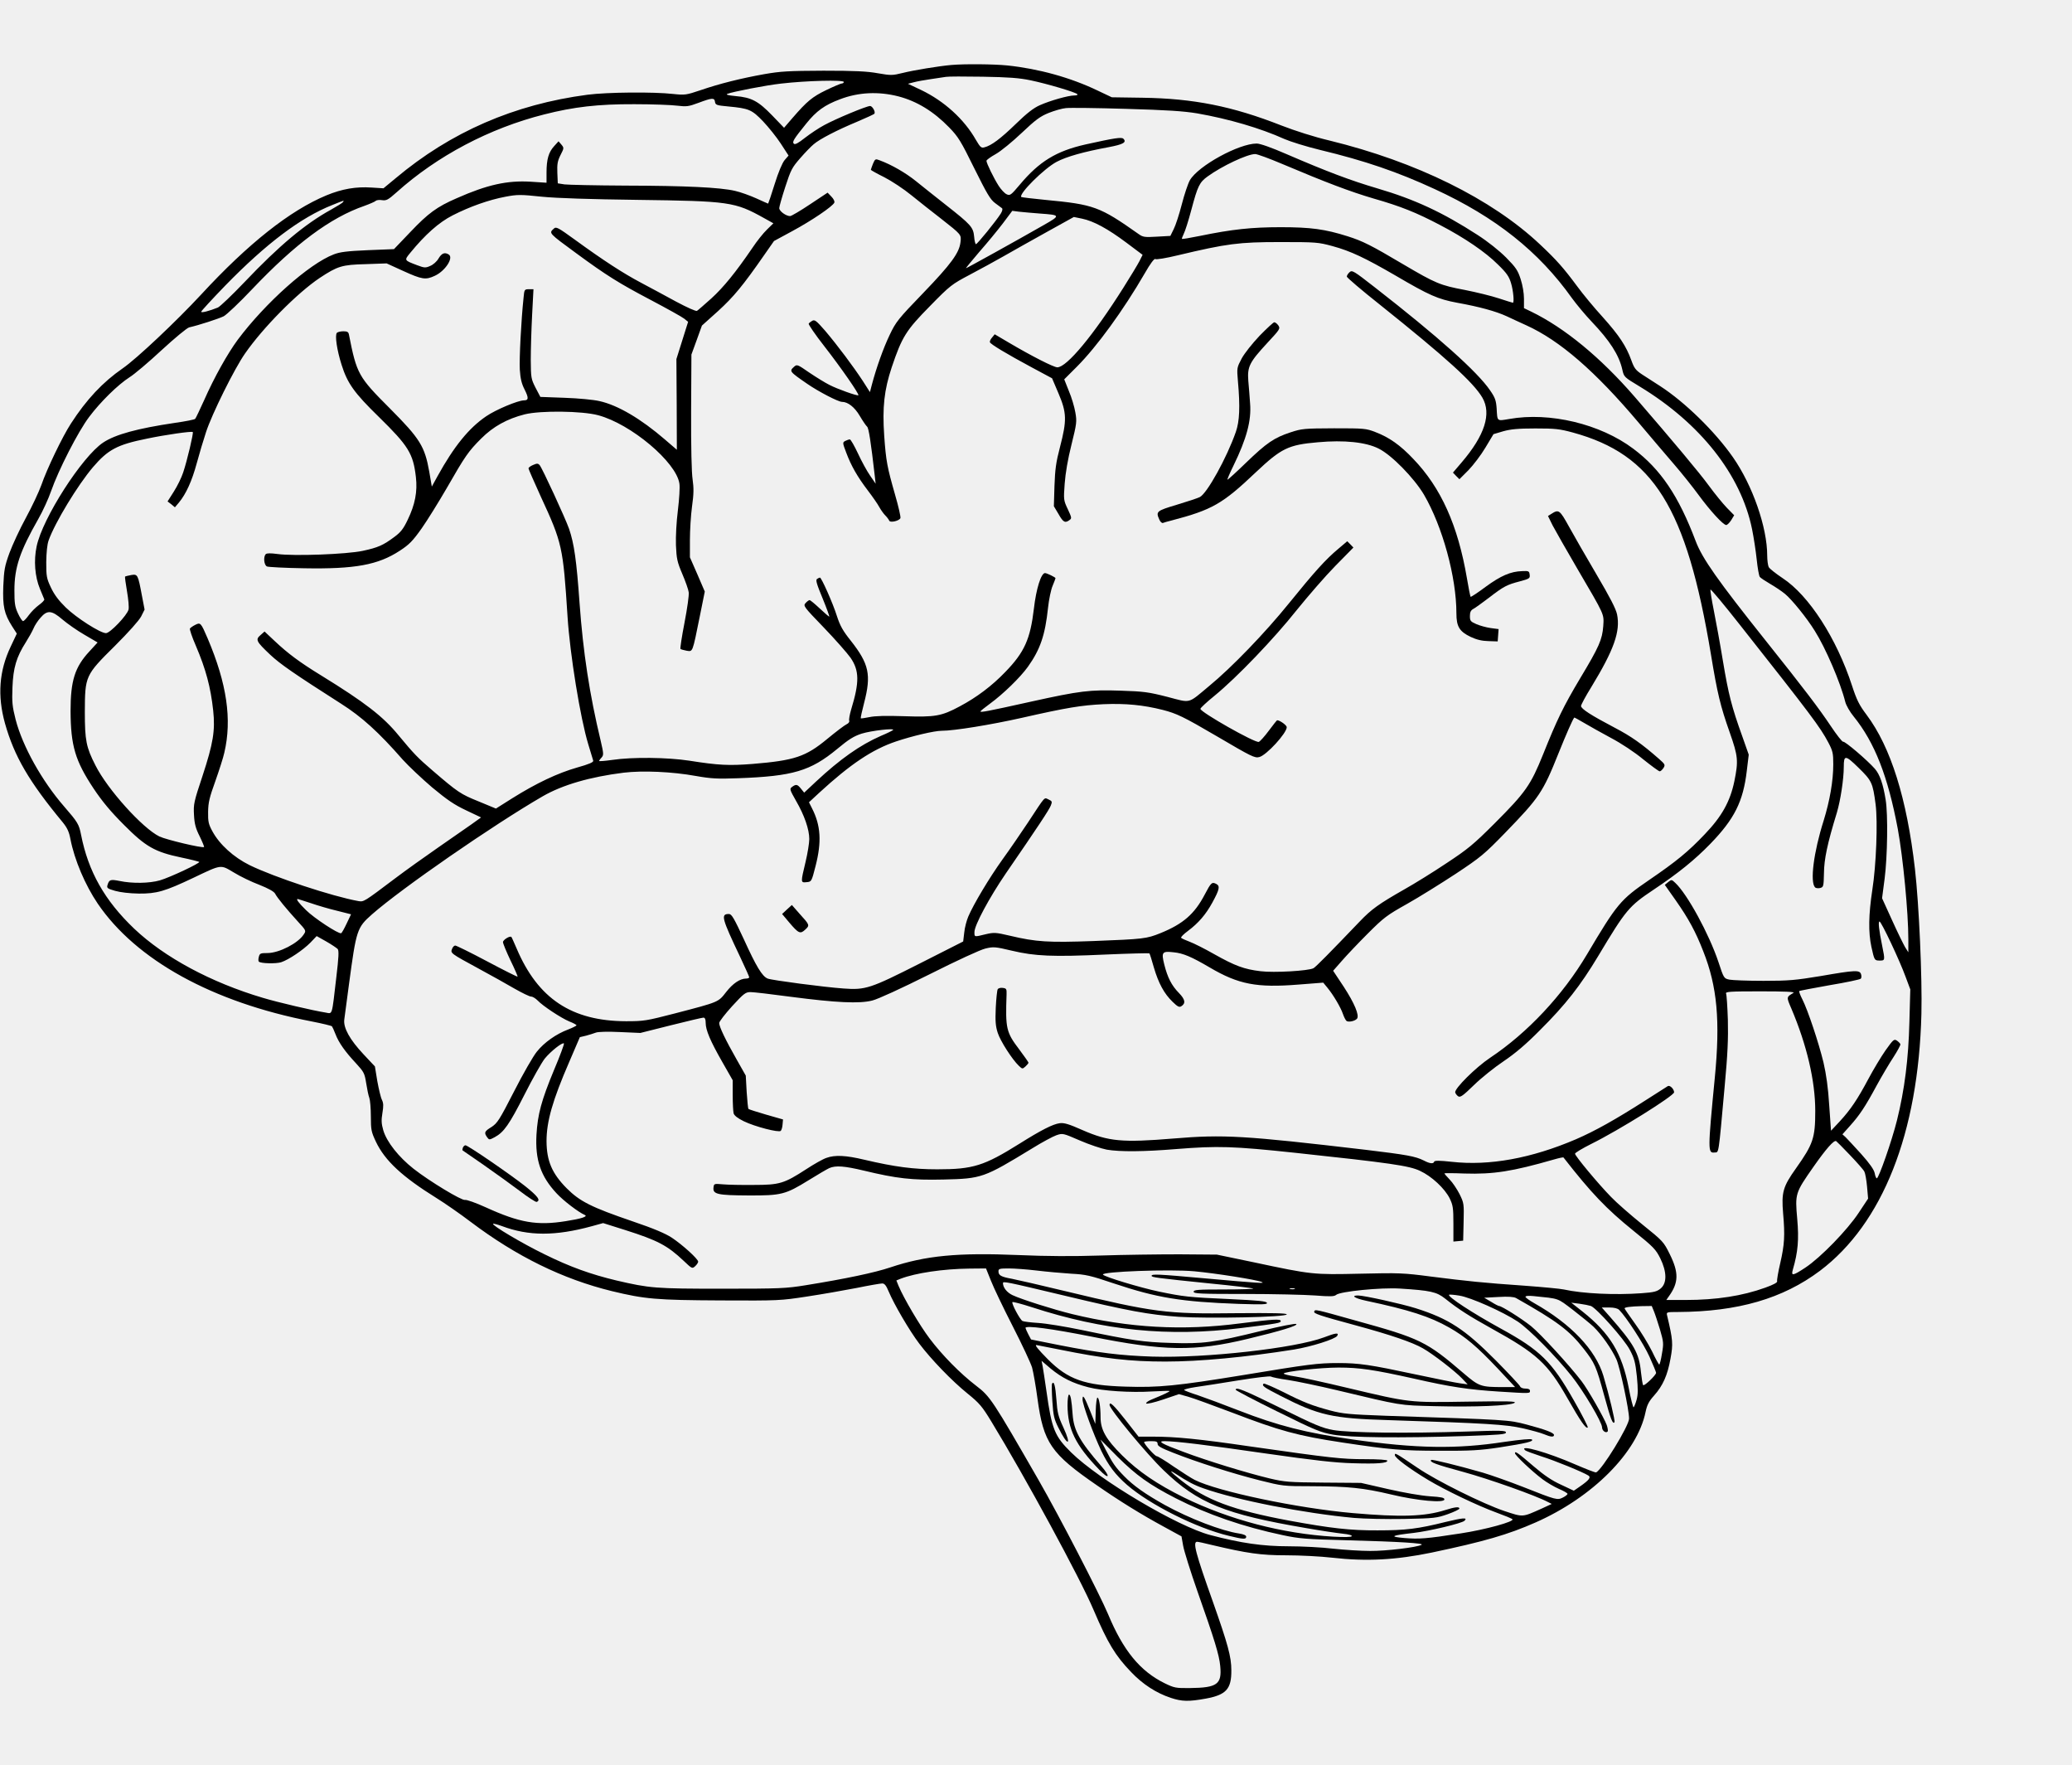
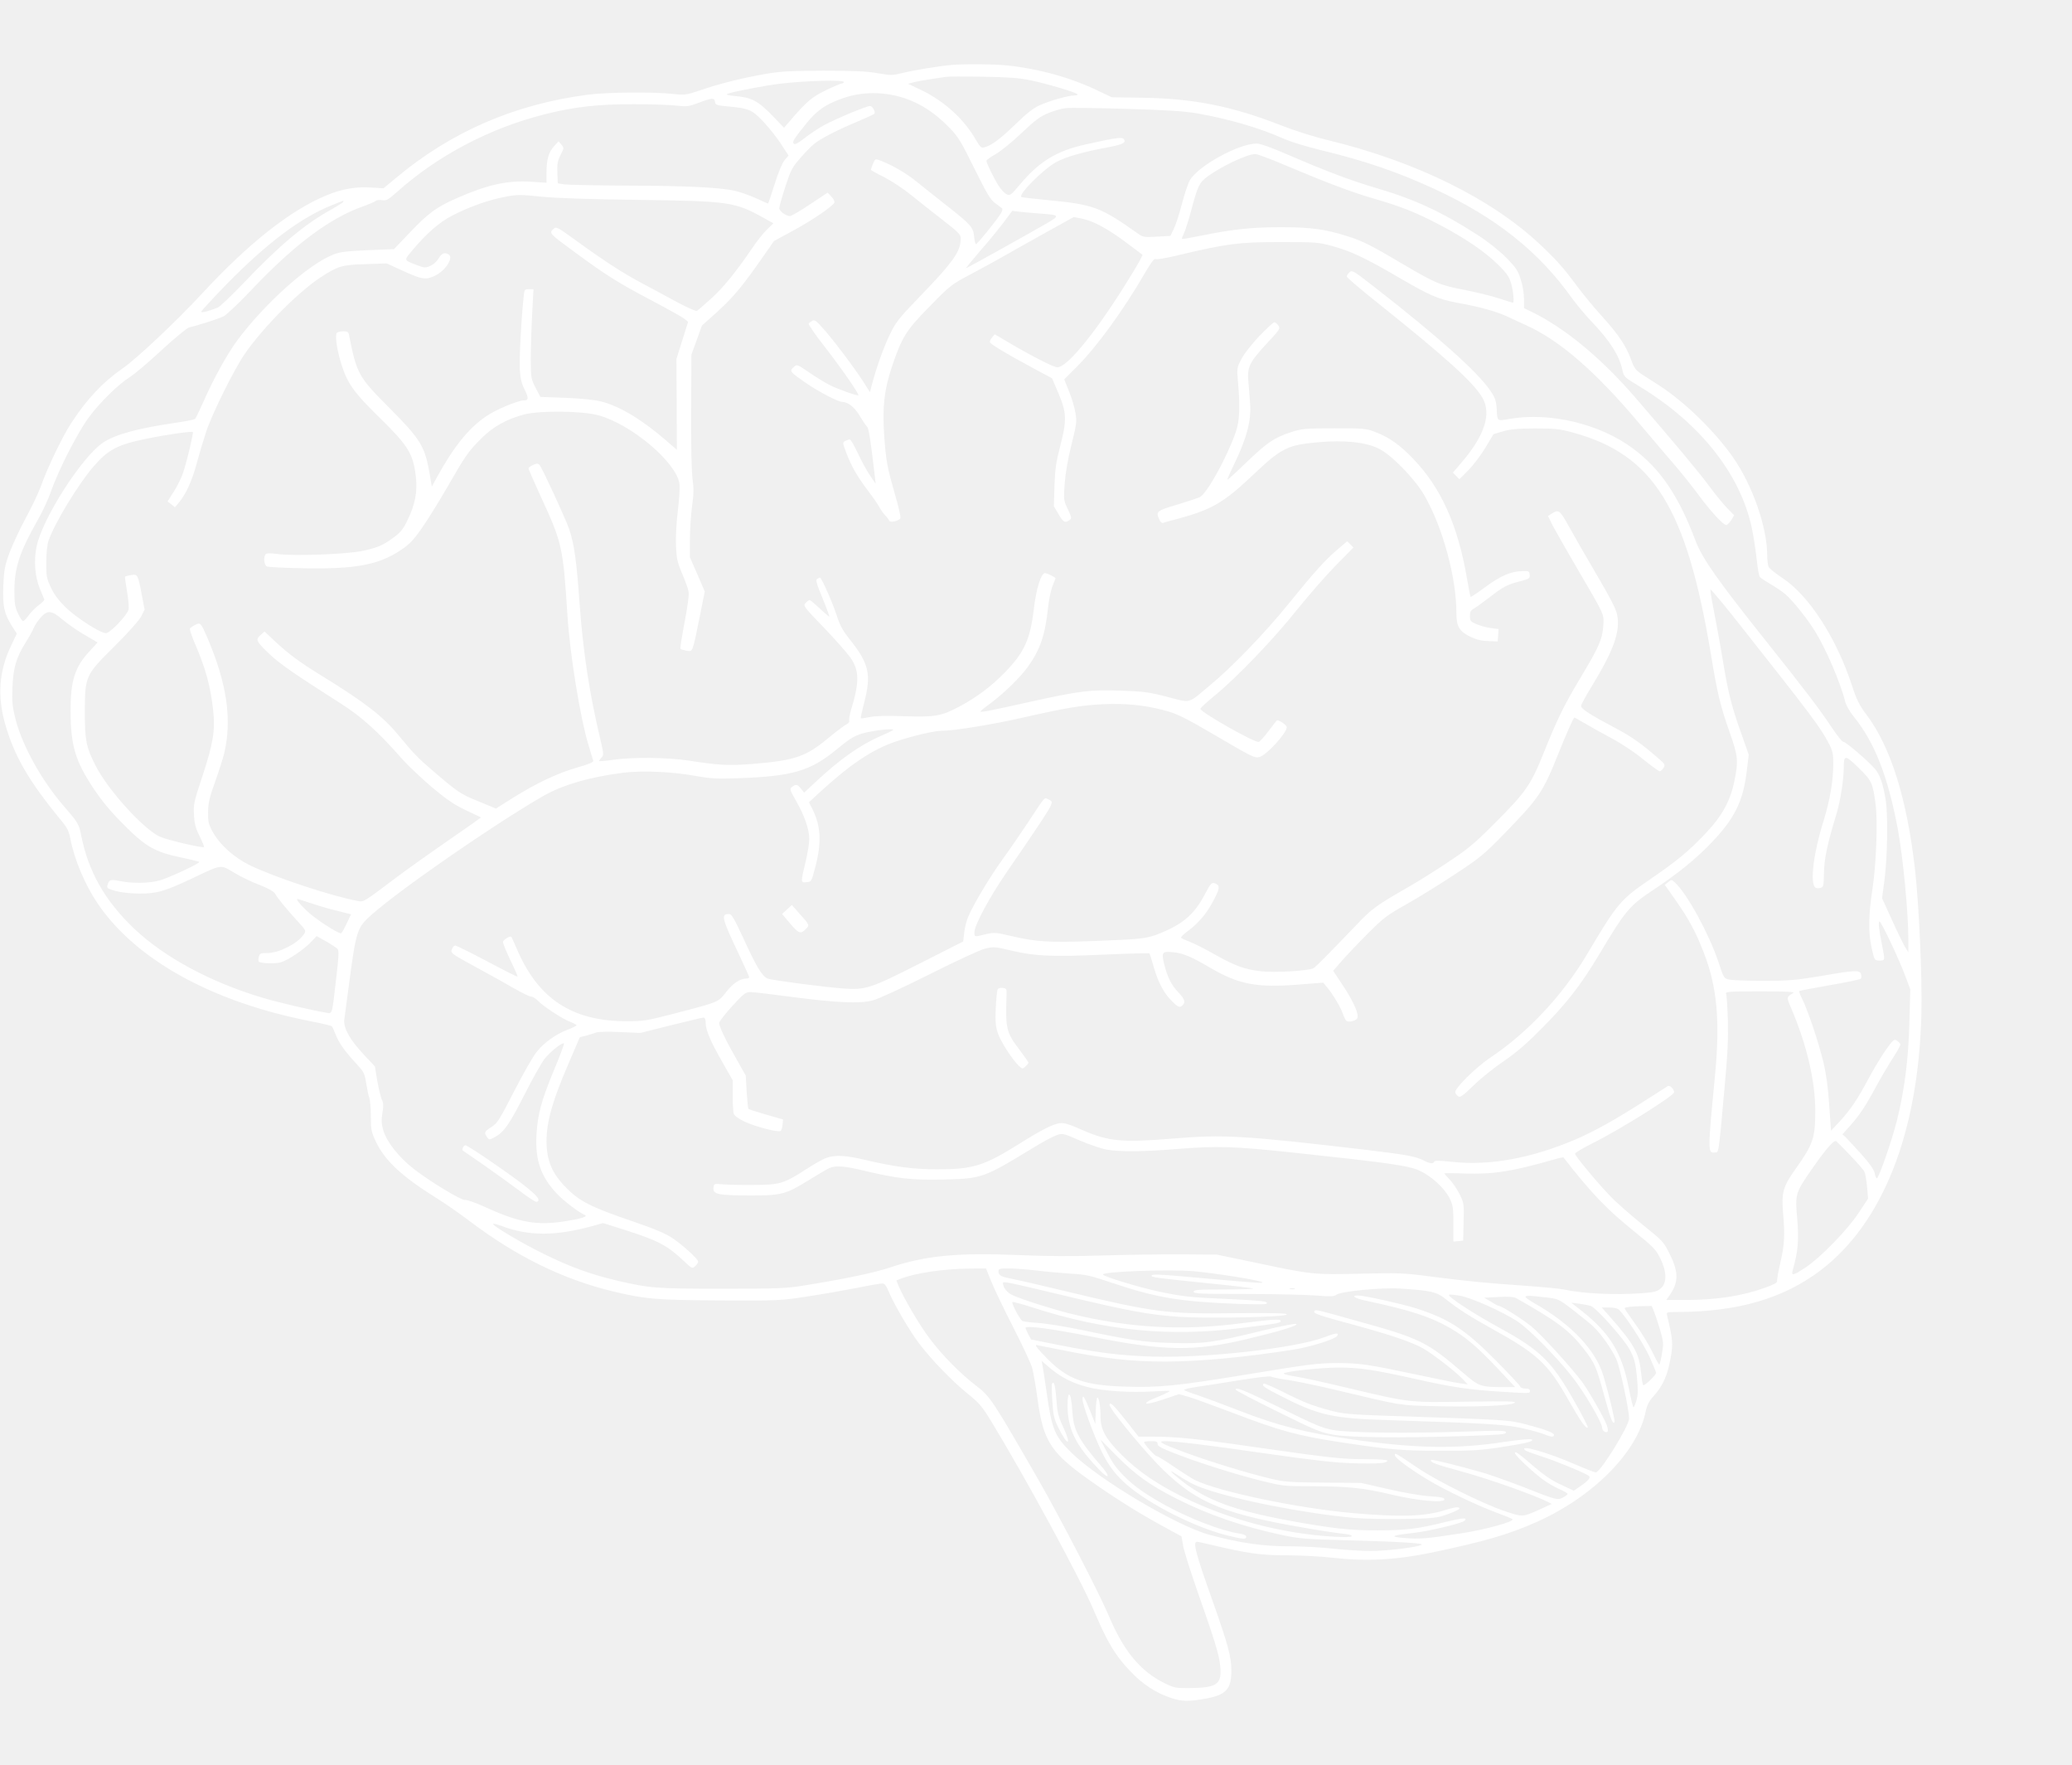
<svg xmlns="http://www.w3.org/2000/svg" version="1.0" width="1280pt" height="1090pt" viewBox="0 0 1380 1090" preserveAspectRatio="xMidYMid meet">
-   <g transform="translate(0,1090) scale(0.1,-0.1)" fill="#000" stroke="none">
+   <g transform="translate(0,1090) scale(0.1,-0.1)" fill="#fff" stroke="none">
    <path d="M6335 10893 c-81 -7 -252 -35 -323 -53 -69 -17 -78 -17 -165 -2 -71 13 -155 17 -362 17 -235 -1 -286 -4 -395 -23 -156 -28 -297 -63 -425 -107 -95 -32 -104 -33 -180 -25 -131 15 -442 12 -572 -5 -488 -64 -911 -248 -1278 -556 l-81 -67 -80 5 c-103 7 -196 -9 -300 -52 -243 -101 -521 -321 -834 -660 -164 -177 -431 -429 -523 -492 -133 -92 -241 -207 -345 -368 -56 -86 -160 -302 -197 -410 -16 -44 -61 -141 -102 -216 -41 -75 -90 -181 -110 -235 -32 -88 -36 -112 -41 -220 -5 -137 6 -185 59 -269 l31 -48 -41 -87 c-77 -162 -89 -326 -38 -510 62 -220 159 -387 386 -661 29 -36 41 -62 50 -110 27 -139 98 -306 182 -430 255 -375 763 -656 1423 -784 72 -14 134 -29 137 -33 3 -4 14 -27 23 -51 22 -58 65 -118 136 -194 54 -59 58 -66 69 -134 6 -39 15 -83 21 -98 5 -14 10 -70 10 -123 0 -90 3 -103 34 -169 60 -126 176 -233 401 -373 55 -34 159 -106 230 -160 305 -230 613 -381 940 -461 219 -53 296 -60 726 -62 387 -2 397 -1 574 26 99 15 248 41 330 57 83 17 159 30 171 30 15 0 26 -13 43 -54 34 -82 139 -262 203 -346 80 -106 218 -249 322 -333 79 -64 97 -85 159 -187 225 -369 592 -1044 681 -1255 94 -220 144 -303 250 -413 77 -81 167 -139 263 -171 75 -25 120 -26 235 -5 135 25 170 64 169 188 0 91 -23 173 -122 454 -118 331 -136 402 -106 402 6 0 50 -9 97 -21 237 -56 327 -69 496 -69 91 0 229 -7 307 -16 228 -26 425 -15 662 34 351 74 507 119 693 201 380 168 677 466 732 736 10 47 22 70 56 108 59 66 90 135 110 247 18 97 16 124 -23 288 -5 21 -3 22 73 22 399 2 698 89 945 274 418 315 656 917 676 1711 6 239 -16 729 -43 965 -54 470 -161 811 -322 1026 -49 65 -66 99 -97 194 -103 316 -287 601 -462 716 -45 30 -87 63 -93 74 -5 10 -10 45 -10 77 0 187 -97 466 -228 654 -120 172 -320 367 -485 474 -40 26 -94 61 -121 78 -42 28 -52 41 -71 94 -34 94 -80 164 -190 287 -56 61 -133 154 -171 206 -89 120 -136 174 -248 279 -322 303 -824 550 -1401 691 -102 24 -230 65 -320 100 -328 129 -587 180 -925 185 l-205 3 -95 45 c-179 86 -391 145 -601 167 -89 9 -285 11 -374 3z m529 -102 c110 -23 296 -78 311 -92 5 -5 -3 -9 -21 -9 -39 0 -160 -34 -229 -65 -41 -18 -86 -53 -158 -123 -103 -100 -165 -146 -210 -157 -22 -6 -28 0 -57 49 -78 138 -212 259 -364 332 l-89 42 39 10 c21 6 73 15 114 21 41 6 86 13 100 15 14 3 124 3 245 1 172 -3 242 -8 319 -24z m-1244 -11 c0 -5 -6 -10 -13 -10 -7 0 -54 -20 -104 -44 -93 -45 -128 -74 -225 -186 l-56 -65 -79 82 c-92 95 -137 120 -244 129 -51 5 -67 10 -54 15 35 14 256 57 355 68 171 20 420 26 420 11z m364 -96 c122 -32 233 -99 338 -207 60 -62 77 -89 167 -272 84 -169 107 -208 138 -231 21 -15 42 -31 47 -35 5 -5 1 -20 -9 -36 -31 -49 -156 -203 -165 -203 -4 0 -10 23 -12 50 -6 63 -20 79 -188 211 -69 54 -159 126 -200 159 -67 54 -161 109 -243 139 -26 10 -29 9 -43 -24 -7 -19 -14 -37 -14 -40 0 -2 40 -25 89 -49 49 -25 131 -79 182 -121 52 -42 139 -111 195 -154 139 -109 137 -107 131 -158 -8 -71 -63 -146 -249 -339 -166 -172 -181 -191 -222 -277 -42 -87 -89 -219 -119 -332 l-13 -50 -48 75 c-63 96 -167 235 -250 333 -58 66 -69 76 -86 67 -10 -6 -21 -14 -24 -19 -3 -5 44 -74 106 -153 109 -140 232 -317 225 -324 -6 -6 -139 41 -193 69 -28 14 -88 51 -134 82 -78 54 -82 56 -101 39 -33 -30 -33 -31 89 -115 74 -51 205 -119 230 -119 39 0 84 -35 118 -93 20 -34 42 -66 49 -72 11 -9 25 -100 52 -335 l5 -45 -37 54 c-21 30 -57 96 -81 148 -24 51 -48 93 -54 93 -6 0 -20 -5 -30 -10 -19 -10 -19 -12 6 -78 33 -88 74 -160 144 -252 32 -42 66 -91 76 -110 11 -20 29 -45 40 -56 12 -12 23 -27 26 -34 5 -17 67 -3 75 16 3 8 -13 78 -36 157 -52 182 -60 222 -72 392 -13 190 0 304 50 455 68 202 95 246 255 408 135 138 145 145 266 209 69 36 170 92 225 123 55 32 183 103 283 159 l184 102 54 -11 c78 -16 173 -68 296 -160 l108 -81 -21 -42 c-12 -23 -60 -103 -107 -177 -200 -317 -377 -530 -440 -530 -24 0 -173 76 -322 164 l-95 56 -18 -22 c-10 -11 -16 -25 -14 -31 4 -13 114 -79 278 -167 l136 -73 43 -101 c55 -129 56 -179 10 -356 -27 -103 -33 -149 -37 -260 l-4 -135 31 -52 c31 -55 44 -62 73 -40 16 11 15 16 -11 72 -28 59 -29 63 -21 170 5 69 21 164 45 259 35 142 37 154 26 216 -6 36 -25 100 -43 142 l-31 78 85 85 c131 131 309 375 452 622 37 65 63 99 70 94 5 -5 72 6 150 25 328 78 406 88 680 88 241 0 254 -1 350 -27 121 -33 216 -78 423 -198 220 -129 278 -155 407 -179 150 -27 258 -57 330 -90 33 -16 91 -42 130 -60 223 -101 459 -305 750 -650 76 -91 182 -214 234 -275 52 -60 126 -153 164 -205 77 -105 164 -200 184 -200 7 0 22 15 33 32 l20 33 -49 50 c-26 27 -80 93 -118 145 -65 89 -236 293 -496 594 -229 264 -467 459 -689 567 l-48 23 0 63 c0 37 -9 90 -22 130 -19 59 -32 78 -97 144 -46 46 -121 106 -191 151 -232 150 -417 236 -665 309 -180 53 -336 112 -605 228 -103 45 -178 71 -200 71 -119 0 -389 -148 -445 -244 -13 -23 -37 -95 -54 -161 -17 -66 -41 -140 -54 -165 l-22 -45 -90 -5 c-81 -5 -93 -3 -121 17 -261 184 -297 197 -623 228 -84 8 -156 17 -159 19 -19 20 152 190 235 234 66 35 180 67 347 98 96 18 122 32 98 56 -12 12 -58 5 -252 -38 -195 -44 -308 -113 -438 -268 -59 -70 -65 -74 -87 -64 -14 6 -38 32 -54 57 -32 50 -81 150 -81 166 0 6 28 26 62 45 34 19 112 83 173 141 93 88 123 110 180 133 38 15 89 30 114 32 25 3 206 1 401 -5 275 -8 381 -15 473 -30 211 -37 420 -98 582 -171 39 -17 144 -50 235 -72 303 -73 518 -147 765 -261 406 -187 694 -416 915 -727 30 -41 88 -111 130 -155 122 -128 183 -223 205 -320 11 -50 12 -50 116 -113 404 -245 674 -587 748 -949 11 -54 25 -145 31 -202 6 -57 15 -110 21 -117 6 -7 36 -27 67 -45 31 -18 77 -48 101 -68 45 -37 145 -160 198 -246 72 -114 171 -344 203 -473 6 -23 31 -67 56 -97 140 -173 228 -398 294 -750 35 -191 70 -555 70 -735 l0 -85 -22 35 c-11 19 -51 100 -87 180 l-66 145 17 130 c19 148 23 428 7 525 -17 106 -39 169 -72 207 -50 57 -199 184 -211 180 -6 -2 -43 45 -83 105 -76 114 -176 246 -433 568 -318 399 -422 546 -466 662 -114 302 -234 480 -416 616 -219 165 -557 246 -826 198 -84 -14 -79 -18 -84 71 -4 53 -10 71 -44 120 -84 123 -344 356 -768 686 -141 110 -151 116 -168 100 -10 -9 -18 -22 -18 -29 0 -6 98 -90 218 -185 444 -355 625 -519 685 -621 62 -107 16 -251 -138 -431 l-58 -68 21 -22 22 -22 60 60 c32 33 84 101 113 150 l54 90 64 19 c50 14 98 19 214 19 133 0 161 -3 250 -27 538 -147 757 -498 920 -1476 43 -262 63 -345 126 -523 55 -157 58 -187 30 -324 -28 -134 -83 -233 -196 -351 -111 -117 -189 -181 -372 -306 -190 -130 -213 -157 -414 -496 -161 -271 -395 -521 -644 -687 -96 -64 -238 -205 -233 -231 2 -8 11 -20 20 -26 14 -9 32 4 105 75 48 47 138 119 198 159 77 52 149 113 240 205 173 172 271 298 390 496 185 309 204 331 370 442 162 108 273 198 376 304 161 166 219 282 243 486 l13 108 -43 122 c-71 197 -92 280 -129 502 -19 116 -47 268 -61 338 -14 70 -24 132 -22 137 2 6 91 -101 198 -237 474 -600 533 -679 587 -781 30 -57 33 -72 33 -145 0 -111 -23 -242 -64 -375 -67 -211 -92 -410 -57 -445 5 -5 20 -7 33 -4 23 6 24 10 26 99 1 93 22 195 86 403 24 81 46 223 46 305 0 80 10 80 98 -6 89 -87 95 -100 114 -244 15 -117 4 -405 -22 -570 -25 -165 -27 -281 -6 -379 20 -90 20 -91 57 -91 34 0 34 3 15 97 -22 107 -28 163 -18 163 12 0 135 -261 174 -369 l31 -83 -6 -217 c-6 -245 -32 -451 -83 -656 -34 -136 -121 -385 -134 -385 -4 0 -11 15 -14 34 -5 24 -32 63 -90 128 -46 51 -93 101 -104 112 l-21 19 50 56 c64 71 102 128 178 269 34 62 84 147 112 189 27 42 48 81 46 86 -2 6 -12 16 -23 24 -19 12 -24 8 -76 -65 -30 -43 -81 -128 -113 -188 -74 -139 -120 -207 -192 -285 l-58 -62 -12 169 c-7 116 -20 207 -38 285 -32 132 -104 348 -141 421 -14 27 -23 52 -21 55 3 2 94 20 203 39 109 18 202 38 207 43 5 5 6 18 2 30 -9 29 -38 28 -268 -12 -170 -28 -214 -32 -382 -32 -104 0 -207 4 -227 8 -36 8 -37 8 -73 118 -62 185 -207 452 -288 527 -23 22 -25 22 -46 5 l-23 -19 74 -105 c84 -120 131 -206 182 -337 93 -234 114 -463 77 -842 -47 -485 -47 -503 -2 -498 30 3 25 -31 67 433 21 225 25 325 22 450 -3 88 -8 167 -12 175 -5 13 24 15 230 15 161 0 230 -3 219 -10 -48 -29 -48 -26 -14 -105 103 -243 159 -481 159 -681 0 -181 -14 -221 -128 -382 -87 -122 -98 -160 -86 -301 13 -147 9 -208 -19 -330 -14 -59 -23 -114 -21 -121 4 -8 -23 -23 -79 -43 -152 -55 -326 -82 -530 -82 l-129 0 16 23 c67 92 68 159 7 282 -41 83 -45 87 -184 199 -78 63 -172 145 -208 183 -85 87 -239 272 -239 287 0 6 48 35 108 65 186 92 552 321 552 344 -1 22 -28 49 -42 41 -7 -4 -74 -47 -149 -95 -200 -128 -336 -204 -463 -259 -297 -127 -576 -178 -827 -150 -82 9 -114 9 -117 1 -5 -16 -28 -14 -70 8 -56 28 -114 38 -387 71 -810 95 -945 103 -1280 75 -340 -28 -431 -20 -605 56 -90 40 -123 50 -152 46 -46 -6 -124 -46 -269 -137 -235 -147 -308 -170 -546 -170 -160 0 -282 16 -487 64 -121 29 -195 33 -252 12 -22 -7 -82 -41 -134 -75 -148 -96 -178 -105 -350 -105 -80 -1 -172 1 -205 4 -59 5 -60 5 -63 -22 -5 -44 28 -51 233 -52 219 -1 246 6 400 101 61 38 123 74 138 81 43 19 102 14 232 -17 216 -52 318 -64 529 -59 256 6 268 11 590 207 66 41 139 80 162 88 42 14 43 14 156 -35 62 -27 143 -54 179 -61 88 -15 246 -14 464 4 276 22 377 19 791 -25 635 -68 759 -86 831 -120 78 -36 164 -116 198 -183 22 -46 25 -63 25 -170 l0 -118 33 3 32 3 3 125 c3 121 2 126 -27 185 -17 33 -46 77 -66 97 -19 20 -35 38 -35 41 0 2 60 2 133 -1 194 -6 320 14 595 93 34 10 63 16 65 14 185 -237 285 -342 467 -489 133 -107 148 -123 178 -183 44 -90 45 -164 3 -200 -25 -21 -44 -26 -127 -32 -177 -13 -393 -3 -519 25 -22 5 -139 16 -260 25 -275 19 -380 30 -625 61 -183 24 -212 25 -470 19 -315 -7 -320 -7 -710 76 l-245 51 -250 2 c-137 0 -374 -3 -525 -8 -184 -6 -364 -5 -545 3 -406 17 -619 -3 -855 -82 -104 -35 -298 -76 -565 -119 -129 -21 -171 -23 -555 -23 -445 0 -482 3 -705 55 -171 41 -308 90 -480 175 -148 72 -351 193 -341 202 2 3 29 -4 59 -15 178 -67 356 -67 598 -1 l76 21 149 -47 c214 -68 279 -102 387 -204 56 -53 57 -54 77 -36 11 10 20 24 20 30 0 18 -105 113 -176 160 -41 27 -120 61 -259 108 -278 95 -353 133 -441 221 -98 99 -133 182 -134 313 0 132 40 272 152 530 l70 163 42 10 c22 6 51 15 64 20 14 6 79 8 160 4 l137 -6 203 51 c112 28 209 51 217 51 10 0 15 -11 15 -35 0 -48 31 -121 111 -261 l69 -121 0 -99 c0 -55 3 -109 6 -121 4 -15 27 -33 68 -53 74 -36 233 -77 246 -64 5 5 11 24 12 42 l3 34 -112 32 c-62 18 -115 35 -118 38 -3 2 -8 54 -12 113 l-6 109 -60 106 c-74 130 -117 219 -117 244 0 10 39 60 86 112 79 86 90 94 123 94 20 0 140 -14 266 -31 306 -40 459 -47 545 -25 39 10 190 79 380 174 185 93 339 164 373 172 54 13 65 12 175 -14 155 -37 273 -42 623 -26 159 7 292 10 294 8 3 -2 16 -44 30 -94 31 -105 68 -174 125 -229 33 -32 44 -38 58 -29 30 19 26 45 -16 88 -49 50 -76 103 -98 191 -20 81 -14 89 63 80 63 -6 119 -30 240 -101 192 -113 313 -136 590 -114 l166 13 28 -34 c39 -47 89 -132 103 -174 7 -20 17 -40 23 -46 12 -12 58 -2 71 14 17 22 -17 103 -88 212 l-71 107 58 66 c32 37 110 119 173 182 106 106 127 122 261 197 80 45 226 136 325 201 166 110 190 130 329 273 227 234 251 269 355 529 51 127 94 225 105 238 1 1 31 -15 66 -36 35 -21 116 -66 179 -100 68 -36 156 -94 214 -142 55 -44 104 -80 110 -80 6 0 17 10 25 22 13 21 11 25 -30 61 -113 99 -183 149 -294 207 -158 83 -225 126 -225 145 0 8 31 66 69 127 151 248 194 370 171 483 -8 38 -47 113 -137 266 -69 117 -151 260 -183 318 -62 112 -68 117 -118 85 l-22 -14 31 -63 c18 -34 92 -164 165 -289 185 -316 177 -298 172 -382 -7 -89 -27 -136 -154 -347 -111 -186 -155 -277 -247 -507 -82 -203 -116 -252 -321 -457 -142 -142 -180 -173 -321 -266 -88 -59 -214 -137 -280 -174 -172 -98 -221 -133 -300 -216 -205 -214 -292 -302 -307 -310 -33 -18 -264 -31 -352 -20 -110 13 -171 36 -308 113 -63 36 -137 73 -164 83 -27 10 -53 22 -57 26 -5 4 16 25 46 47 68 51 118 108 162 189 47 86 52 109 26 123 -29 15 -35 10 -77 -70 -68 -130 -144 -196 -294 -257 -94 -38 -113 -40 -447 -53 -300 -11 -383 -6 -555 35 -98 23 -108 23 -164 10 -77 -19 -74 -19 -74 15 0 45 99 229 209 390 214 311 290 426 300 453 10 25 8 29 -16 40 -30 13 -17 28 -136 -153 -46 -69 -121 -179 -169 -245 -89 -124 -193 -298 -229 -382 -11 -26 -24 -74 -27 -107 l-7 -59 -290 -147 c-328 -166 -360 -177 -508 -166 -128 9 -477 55 -504 66 -37 15 -76 80 -158 260 -66 142 -82 170 -100 170 -56 0 -49 -26 76 -289 32 -68 59 -128 59 -132 0 -5 -9 -9 -21 -9 -40 0 -88 -32 -133 -90 -53 -68 -46 -65 -341 -142 -190 -49 -206 -52 -325 -52 -362 1 -587 150 -729 484 -18 41 -33 76 -35 77 -9 10 -56 -19 -56 -34 0 -10 23 -65 50 -122 28 -57 49 -106 47 -108 -2 -2 -94 44 -203 102 -109 58 -205 105 -212 105 -7 0 -17 -10 -21 -22 -12 -29 -10 -30 174 -130 83 -45 191 -105 242 -135 51 -29 100 -53 111 -53 10 0 29 -12 43 -26 34 -36 156 -117 212 -140 26 -10 47 -22 47 -25 0 -3 -25 -16 -56 -28 -80 -30 -159 -86 -208 -147 -24 -29 -92 -147 -151 -263 -99 -193 -112 -213 -151 -239 -48 -29 -51 -38 -30 -68 14 -19 15 -19 51 0 61 33 97 84 198 283 53 105 114 213 135 240 39 48 118 111 128 101 3 -3 -26 -82 -65 -174 -86 -207 -110 -298 -118 -434 -9 -168 28 -276 133 -389 46 -50 147 -127 189 -145 23 -10 -23 -25 -126 -41 -192 -31 -308 -11 -534 92 -66 30 -128 52 -138 49 -22 -5 -236 124 -343 208 -99 78 -178 178 -201 255 -13 45 -14 68 -6 116 8 47 7 66 -3 87 -8 15 -21 71 -31 125 l-16 98 -76 81 c-91 97 -135 176 -128 231 3 21 17 126 31 233 49 365 53 379 154 468 197 173 807 595 1137 786 132 76 315 129 539 157 126 15 321 7 481 -22 102 -18 144 -20 280 -15 366 13 483 48 661 195 78 65 111 85 163 102 65 20 222 38 209 24 -4 -4 -40 -22 -81 -39 -139 -61 -271 -154 -432 -304 l-79 -74 -21 26 c-24 30 -33 32 -60 12 -17 -13 -16 -17 27 -93 55 -95 88 -189 88 -254 0 -26 -11 -95 -25 -153 -33 -138 -33 -138 7 -134 33 3 33 3 60 108 41 160 35 269 -24 384 l-20 40 68 63 c208 191 354 289 512 342 107 36 255 71 304 71 83 0 328 40 533 86 300 68 397 84 545 91 147 6 263 -5 394 -38 93 -24 136 -44 363 -177 228 -134 250 -145 280 -137 47 11 183 159 183 199 0 13 -46 46 -64 46 -2 0 -27 -31 -55 -69 -28 -38 -59 -72 -67 -75 -24 -9 -389 198 -389 220 0 6 43 46 95 88 149 122 396 380 546 569 76 94 191 227 258 295 l120 122 -20 21 -21 21 -59 -50 c-84 -70 -159 -153 -329 -363 -160 -198 -383 -429 -533 -552 -144 -120 -117 -113 -278 -71 -125 32 -157 36 -309 41 -207 7 -272 -1 -598 -73 -297 -66 -337 -73 -337 -65 0 3 29 26 63 51 88 64 202 175 253 246 82 115 115 211 134 392 6 57 20 123 31 148 10 25 19 47 19 50 0 6 -58 34 -70 34 -26 0 -59 -105 -74 -237 -24 -203 -63 -290 -190 -421 -89 -93 -192 -170 -303 -229 -123 -66 -164 -73 -373 -66 -117 4 -193 2 -229 -6 -30 -6 -56 -10 -58 -8 -2 3 8 48 22 102 49 188 33 260 -88 414 -53 66 -72 100 -93 165 -27 86 -103 256 -113 256 -3 0 -12 -4 -19 -9 -11 -6 -3 -34 37 -130 27 -66 47 -121 44 -121 -3 0 -32 25 -64 55 -32 30 -62 55 -67 55 -5 0 -17 -9 -26 -19 -18 -19 -14 -24 121 -164 76 -79 156 -170 178 -201 58 -85 60 -161 4 -344 -10 -34 -16 -68 -13 -75 3 -8 -5 -18 -18 -24 -13 -6 -70 -49 -128 -97 -144 -119 -218 -144 -500 -167 -155 -12 -224 -9 -420 22 -145 22 -377 25 -512 5 -49 -7 -88 -10 -88 -7 0 2 7 13 16 22 15 17 15 25 -5 111 -75 313 -117 588 -141 918 -20 283 -36 396 -70 495 -25 71 -179 405 -196 424 -11 12 -18 12 -43 1 -17 -7 -31 -17 -31 -23 0 -5 37 -89 81 -186 144 -311 149 -336 179 -801 16 -251 85 -676 138 -850 16 -52 31 -101 33 -109 3 -10 -26 -23 -108 -46 -129 -37 -269 -103 -429 -203 l-111 -70 -116 48 c-119 48 -137 60 -307 206 -98 84 -123 110 -225 233 -103 126 -223 219 -517 400 -142 87 -221 146 -309 229 l-67 63 -27 -24 c-35 -30 -29 -42 64 -130 67 -63 161 -128 473 -327 137 -87 249 -188 411 -373 38 -42 126 -125 195 -184 100 -83 148 -116 227 -153 l99 -47 -64 -46 c-36 -25 -135 -94 -220 -153 -85 -59 -216 -152 -290 -208 -207 -156 -207 -156 -243 -150 -173 31 -560 159 -724 239 -107 53 -200 137 -248 225 -26 48 -30 64 -29 130 1 63 9 96 48 204 25 71 53 157 60 190 52 221 17 460 -111 761 -45 105 -48 108 -83 90 -16 -8 -31 -19 -35 -24 -3 -6 14 -57 39 -114 67 -157 99 -276 116 -433 14 -132 0 -218 -71 -434 -58 -174 -61 -189 -57 -260 3 -59 11 -90 38 -143 18 -37 31 -69 29 -71 -10 -9 -250 48 -297 70 -113 55 -346 314 -426 473 -62 121 -71 167 -71 356 1 240 2 244 200 440 92 92 160 168 175 196 l23 46 -18 94 c-26 139 -28 143 -71 136 -20 -4 -38 -8 -41 -10 -2 -2 4 -47 13 -99 9 -52 14 -107 10 -121 -9 -38 -123 -157 -150 -157 -38 0 -197 102 -268 171 -48 47 -77 86 -99 133 -29 61 -31 75 -31 169 1 64 6 118 16 145 42 118 193 367 295 487 101 118 162 150 359 190 124 26 299 51 306 44 6 -6 -38 -192 -64 -269 -11 -34 -39 -91 -62 -127 l-42 -66 25 -19 24 -20 27 32 c47 57 86 142 118 260 17 63 45 157 62 208 38 118 189 423 260 524 120 173 348 403 497 503 120 79 148 88 306 92 l140 5 112 -51 c123 -56 148 -60 208 -32 69 31 128 120 94 142 -27 17 -47 9 -68 -26 -12 -21 -36 -42 -56 -50 -31 -14 -39 -13 -87 5 -87 33 -87 32 -45 83 99 121 191 203 282 249 114 58 240 103 352 124 79 15 100 15 242 0 102 -10 321 -17 634 -21 616 -8 651 -13 845 -121 l63 -35 -43 -42 c-24 -23 -68 -78 -97 -122 -112 -164 -192 -262 -273 -336 -46 -41 -89 -79 -96 -83 -7 -4 -63 21 -140 62 -70 38 -175 95 -234 126 -117 62 -247 146 -438 285 -116 84 -126 89 -142 74 -33 -30 -35 -28 152 -165 199 -146 282 -198 493 -309 108 -57 209 -113 224 -125 l26 -21 -39 -124 -39 -124 2 -302 1 -302 -79 68 c-160 138 -314 229 -436 256 -37 9 -141 19 -231 22 l-163 6 -32 61 c-30 59 -31 66 -32 186 0 69 4 203 9 298 l9 172 -30 0 c-30 0 -31 -2 -36 -57 -16 -150 -29 -405 -25 -478 4 -61 12 -94 32 -133 28 -56 27 -72 -4 -72 -40 0 -188 -62 -252 -106 -115 -78 -214 -200 -324 -399 l-38 -69 -17 99 c-30 169 -62 220 -261 420 -212 212 -222 230 -274 493 -3 17 -11 22 -37 22 -18 0 -38 -5 -43 -10 -15 -15 0 -116 31 -213 39 -124 84 -187 248 -347 197 -193 229 -244 247 -401 11 -96 -5 -182 -55 -285 -28 -59 -46 -82 -88 -113 -75 -56 -109 -71 -211 -93 -107 -23 -460 -36 -568 -21 -45 6 -71 6 -78 -1 -17 -17 -12 -73 8 -82 9 -4 121 -10 248 -12 338 -6 492 22 637 117 63 41 86 65 145 148 38 54 113 175 167 268 124 216 144 245 230 331 80 80 172 131 290 161 105 26 381 23 489 -6 218 -58 520 -312 541 -455 4 -24 -1 -103 -10 -177 -10 -80 -15 -173 -13 -234 4 -89 8 -110 42 -190 21 -49 41 -105 43 -123 3 -18 -10 -109 -28 -202 -18 -93 -30 -172 -27 -175 3 -3 21 -8 41 -12 42 -6 38 -17 88 230 l33 164 -49 114 -50 114 0 115 c0 63 6 164 14 223 12 85 12 123 4 180 -7 45 -11 215 -10 452 l2 380 35 96 35 97 108 97 c104 95 166 170 307 373 l65 93 120 65 c132 71 273 167 282 191 3 8 -5 25 -20 40 l-25 26 -116 -77 c-64 -43 -124 -78 -133 -79 -26 -1 -73 32 -73 53 0 10 18 73 40 141 37 114 45 129 100 192 33 38 73 79 89 92 40 35 159 96 289 150 61 26 114 50 116 54 8 13 -14 51 -29 51 -24 0 -230 -86 -305 -127 -36 -19 -94 -58 -129 -85 -44 -35 -66 -47 -74 -39 -12 12 -2 29 82 133 68 85 124 125 226 163 123 47 256 53 389 19z m-1222 -36 c3 -21 10 -24 88 -31 138 -13 157 -21 232 -99 36 -38 90 -105 118 -148 l52 -80 -26 -30 c-16 -19 -42 -81 -67 -161 -22 -71 -42 -129 -43 -129 -2 0 -37 16 -79 35 -42 19 -106 42 -142 50 -99 23 -328 34 -730 35 -198 1 -380 5 -405 8 l-45 7 -3 70 c-2 58 1 78 21 118 24 47 24 48 6 70 l-19 22 -29 -32 c-37 -40 -51 -88 -51 -176 l0 -68 -107 7 c-155 9 -288 -20 -491 -110 -132 -57 -190 -100 -307 -223 l-111 -116 -174 -7 c-139 -6 -186 -12 -227 -28 -165 -63 -456 -323 -640 -569 -67 -91 -156 -249 -223 -401 -29 -64 -56 -121 -60 -125 -4 -5 -65 -17 -136 -27 -249 -37 -396 -77 -477 -131 -140 -93 -404 -504 -443 -691 -20 -94 -12 -201 22 -283 14 -33 27 -64 29 -70 2 -5 -14 -22 -35 -37 -22 -16 -52 -46 -68 -68 -15 -21 -32 -39 -38 -40 -6 0 -22 24 -35 53 -20 43 -23 68 -23 152 0 152 36 259 159 475 30 52 68 136 85 185 49 141 181 399 254 495 75 100 191 214 269 264 31 19 127 100 214 181 87 80 169 148 183 151 63 14 198 58 230 74 19 10 105 91 190 181 287 302 521 476 747 554 36 13 70 28 75 33 6 6 25 8 43 5 28 -4 40 2 96 52 271 243 619 427 984 519 196 50 359 69 600 68 121 0 250 -5 287 -10 60 -7 73 -6 140 19 91 34 106 35 110 7z m3778 -414 c293 -124 455 -185 608 -230 182 -52 286 -94 442 -176 165 -86 304 -181 386 -263 59 -57 75 -81 88 -125 15 -49 22 -130 12 -130 -3 0 -44 13 -93 29 -48 16 -150 41 -226 56 -165 31 -194 43 -413 172 -211 125 -268 154 -370 186 -149 47 -244 60 -444 60 -194 0 -324 -14 -538 -58 -64 -13 -118 -22 -120 -20 -2 2 4 17 12 34 9 17 32 89 51 161 42 158 54 182 108 221 95 69 264 149 317 149 14 0 95 -30 180 -66z m-6255 -253 c-3 -6 -39 -28 -80 -51 -173 -95 -346 -240 -576 -482 -84 -88 -164 -164 -178 -170 -57 -23 -111 -37 -111 -28 0 5 72 83 160 174 275 282 504 454 714 537 82 33 79 32 71 20z m4640 -77 c139 -10 140 -12 28 -76 -180 -103 -514 -288 -519 -288 -3 0 37 48 88 108 52 59 122 144 157 190 l63 84 47 -6 c25 -3 87 -8 136 -12z m-6508 -2704 c32 -27 97 -73 146 -101 l87 -51 -54 -59 c-98 -105 -126 -196 -126 -397 1 -232 31 -332 153 -516 58 -87 115 -155 202 -242 145 -146 206 -181 383 -218 63 -13 116 -27 119 -29 8 -8 -194 -103 -262 -123 -70 -20 -184 -22 -269 -4 -61 12 -69 9 -80 -27 -6 -20 -1 -24 51 -39 36 -10 96 -17 158 -18 119 -1 173 15 361 104 193 92 181 90 272 36 42 -26 119 -63 170 -82 60 -24 96 -44 104 -58 14 -28 78 -105 150 -184 57 -62 58 -63 41 -88 -38 -59 -163 -123 -240 -124 -48 0 -53 -2 -59 -25 -4 -14 -4 -29 0 -32 12 -13 115 -15 149 -4 51 17 147 82 195 131 l41 43 64 -36 c35 -20 69 -43 76 -50 9 -11 7 -54 -9 -188 -31 -266 -24 -243 -73 -235 -82 13 -314 67 -417 98 -344 102 -655 269 -857 461 -196 187 -305 380 -353 624 -14 71 -22 84 -113 189 -148 170 -277 401 -323 579 -22 87 -25 115 -21 215 5 129 26 201 90 301 19 30 42 71 50 90 8 20 29 52 47 72 45 52 74 50 147 -13z m1654 -1888 c46 -16 125 -39 176 -51 l91 -23 -29 -61 c-16 -34 -32 -63 -37 -65 -18 -6 -181 101 -234 154 -50 49 -68 74 -55 74 2 0 41 -13 88 -28z m10250 -1677 c47 -49 91 -99 96 -110 6 -11 14 -56 18 -100 l7 -80 -63 -95 c-75 -114 -253 -297 -354 -364 -85 -56 -97 -58 -84 -13 34 117 41 199 29 336 -15 170 -14 173 109 349 85 121 135 177 150 170 3 -2 45 -43 92 -93z m-5721 -837 c18 -46 83 -182 145 -303 62 -121 120 -245 129 -275 8 -30 25 -124 36 -208 40 -293 89 -365 397 -577 153 -106 294 -193 445 -275 l117 -64 11 -62 c6 -35 49 -172 96 -306 114 -323 144 -421 151 -495 12 -122 -20 -145 -202 -147 -94 -1 -104 1 -168 32 -163 80 -276 217 -377 460 -58 137 -322 648 -464 895 -305 530 -321 555 -416 627 -103 79 -224 201 -309 314 -65 86 -171 266 -206 349 l-15 37 27 11 c101 39 285 66 459 68 l111 1 33 -82z m305 68 c66 -8 169 -17 229 -21 98 -5 128 -12 285 -65 288 -96 447 -122 830 -136 162 -5 193 -4 189 7 -4 11 -58 16 -249 25 -274 12 -306 16 -471 50 -123 26 -363 98 -372 113 -13 20 445 37 609 22 140 -13 413 -56 448 -71 26 -11 -10 -9 -390 25 -299 27 -343 29 -343 16 0 -10 27 -14 389 -51 155 -15 285 -31 288 -34 4 -3 -84 -6 -195 -6 -173 0 -202 -2 -202 -15 0 -13 45 -15 343 -15 188 0 398 -5 466 -10 101 -8 128 -7 140 4 27 23 299 50 425 42 205 -13 244 -22 301 -67 89 -71 160 -116 311 -200 299 -165 372 -231 504 -464 87 -153 123 -205 135 -194 3 4 -38 85 -92 179 -148 261 -225 336 -488 480 -188 103 -356 213 -344 225 3 2 34 0 69 -6 76 -12 289 -107 389 -173 76 -51 252 -229 358 -362 79 -99 203 -308 203 -342 0 -22 25 -41 37 -28 4 4 1 23 -6 44 -18 48 -124 235 -168 292 -80 105 -273 315 -336 366 -64 51 -196 134 -213 134 -4 0 -28 12 -53 28 l-46 27 95 5 c66 4 102 1 117 -7 276 -156 355 -216 450 -337 75 -96 84 -117 137 -311 45 -164 58 -196 69 -178 5 8 -36 181 -74 308 -52 173 -215 345 -461 484 -32 18 -58 37 -58 42 0 7 21 8 53 5 176 -18 156 -11 263 -92 54 -42 116 -92 137 -112 54 -52 122 -149 153 -218 24 -55 84 -334 84 -394 0 -48 -182 -344 -220 -358 -5 -2 -66 22 -136 52 -185 81 -379 136 -337 96 4 -5 53 -23 108 -41 90 -28 278 -105 314 -128 19 -12 4 -31 -55 -72 l-42 -29 -85 40 c-60 27 -113 63 -182 122 -107 92 -125 104 -125 88 0 -14 112 -120 184 -174 28 -21 77 -50 109 -64 31 -13 57 -28 57 -33 0 -5 -14 -16 -30 -24 -38 -19 -43 -18 -263 69 -92 36 -213 79 -270 96 -174 50 -340 90 -345 85 -14 -14 30 -30 214 -80 172 -47 482 -157 563 -200 l26 -13 -65 -30 c-134 -60 -123 -59 -251 -17 -140 47 -451 201 -577 287 -151 102 -152 102 -152 85 0 -18 98 -91 223 -166 112 -67 324 -169 452 -216 55 -20 104 -40 108 -45 16 -15 -179 -69 -343 -94 -232 -36 -277 -39 -377 -31 -103 9 -89 17 62 34 104 12 322 64 339 81 23 23 -10 20 -126 -8 -184 -46 -266 -56 -453 -56 -182 -1 -312 14 -590 65 -375 70 -553 137 -721 270 -66 52 -85 75 -36 43 83 -54 124 -76 187 -98 223 -79 669 -166 1002 -197 68 -6 218 -9 335 -7 202 4 217 6 291 32 42 15 77 32 77 37 0 14 -29 11 -95 -10 -137 -43 -295 -48 -615 -20 -366 32 -900 144 -1053 221 -20 10 -83 50 -139 88 -56 39 -107 70 -114 70 -12 0 -84 80 -84 94 0 3 20 6 45 6 37 0 45 -3 45 -19 0 -14 24 -27 103 -58 156 -62 405 -141 577 -184 152 -38 157 -39 345 -39 243 -1 345 -11 530 -55 175 -42 355 -58 355 -33 0 12 -20 16 -98 21 -58 4 -173 24 -278 48 l-179 41 -250 2 c-232 2 -258 4 -360 28 -153 37 -415 117 -574 177 -143 53 -175 71 -125 71 73 0 281 -25 674 -82 322 -46 463 -62 582 -65 159 -5 228 0 228 17 0 6 -61 10 -149 10 -157 0 -226 8 -766 85 -335 49 -496 65 -646 65 l-96 0 -86 110 c-79 100 -107 127 -107 101 0 -28 246 -326 361 -436 226 -218 408 -292 949 -384 96 -17 205 -33 242 -37 41 -4 65 -11 61 -17 -4 -6 -48 -7 -122 -3 -339 20 -691 112 -996 261 -178 88 -303 173 -411 280 -108 107 -144 171 -144 254 0 70 -10 131 -21 131 -4 0 -10 -39 -11 -87 l-3 -88 -34 85 c-39 97 -51 116 -51 78 0 -35 72 -231 125 -343 47 -97 94 -159 171 -226 152 -132 463 -288 677 -339 98 -24 117 -25 117 -6 0 9 -17 16 -47 21 -116 17 -332 100 -495 190 -129 72 -209 128 -271 192 -59 60 -77 87 -123 176 l-35 68 113 -114 c125 -124 211 -186 390 -278 212 -108 447 -189 712 -245 108 -23 155 -27 431 -34 346 -9 514 -20 493 -30 -29 -17 -238 -42 -342 -41 -61 0 -172 7 -246 15 -74 9 -208 16 -297 16 -172 0 -319 21 -523 75 -217 57 -740 367 -926 550 -110 108 -129 155 -164 405 -11 74 -22 151 -26 170 l-7 35 61 -52 c74 -61 145 -97 250 -124 96 -25 282 -37 427 -28 61 3 112 5 114 3 4 -4 -37 -23 -122 -58 -21 -9 -36 -20 -33 -25 4 -5 52 6 112 26 l106 36 61 -17 c33 -9 164 -57 291 -105 321 -123 438 -155 736 -200 317 -48 402 -55 650 -55 207 -1 268 3 395 22 181 28 231 40 218 53 -6 6 -72 0 -184 -16 -319 -49 -587 -44 -1009 16 -313 44 -502 93 -759 193 -102 40 -224 85 -271 101 -47 15 -89 31 -93 35 -5 4 29 13 75 20 46 6 175 27 288 45 113 18 210 30 215 25 6 -4 57 -15 116 -23 58 -9 202 -39 320 -67 441 -105 413 -101 655 -107 266 -7 505 3 531 22 15 11 -39 12 -317 8 -389 -6 -375 -8 -797 92 -150 36 -306 70 -348 76 -41 6 -75 15 -75 19 0 13 243 40 365 40 140 0 234 -14 504 -74 242 -55 361 -73 566 -86 206 -13 205 -13 205 5 0 10 -10 15 -30 15 -18 0 -33 6 -36 15 -3 8 -76 86 -162 173 -206 207 -312 277 -533 347 -92 29 -344 85 -384 85 -51 0 -22 -19 53 -35 287 -61 425 -105 555 -179 107 -61 184 -126 321 -271 l117 -125 -79 0 c-150 0 -161 4 -264 92 -247 212 -288 232 -723 352 -267 75 -267 75 -272 59 -5 -13 32 -26 280 -93 228 -62 375 -112 444 -152 66 -37 217 -154 263 -203 l35 -37 -50 7 c-27 3 -162 31 -300 60 -300 64 -373 75 -513 75 -135 0 -196 -8 -632 -80 -442 -72 -562 -84 -783 -77 -273 8 -383 47 -518 182 -66 67 -89 95 -76 95 2 0 71 -14 153 -30 294 -60 473 -80 705 -80 230 0 535 29 857 80 116 19 274 69 288 91 14 23 -10 20 -88 -10 -191 -72 -786 -139 -1143 -128 -212 7 -358 25 -618 76 l-190 38 -18 34 c-10 19 -18 38 -19 43 0 18 173 -5 440 -58 483 -97 686 -100 1040 -15 217 52 335 88 324 99 -5 5 -104 -14 -234 -46 -317 -78 -388 -87 -600 -80 -186 5 -263 17 -595 86 -110 23 -240 44 -290 47 -49 3 -97 9 -105 13 -17 9 -75 118 -67 126 3 3 61 -12 129 -34 479 -156 909 -199 1393 -139 252 31 265 34 265 47 0 15 -50 12 -271 -16 -382 -50 -740 -30 -1118 62 -123 30 -338 98 -397 126 -37 17 -64 51 -64 80 0 14 19 10 405 -82 434 -104 567 -128 766 -142 204 -13 719 -2 719 16 0 8 -87 10 -337 8 -466 -6 -543 4 -1143 148 -157 38 -314 74 -350 81 -73 13 -90 23 -90 50 0 17 8 19 68 19 37 0 121 -6 187 -14z m1718 -123 c-7 -2 -21 -2 -30 0 -10 3 -4 5 12 5 17 0 24 -2 18 -5z m1973 -113 c38 -15 222 -221 259 -292 30 -57 37 -83 47 -177 8 -87 8 -120 -2 -156 -7 -25 -16 -47 -20 -50 -3 -2 -19 58 -33 133 -45 230 -125 360 -307 505 l-75 59 55 -7 c30 -4 64 -11 76 -15z m419 -34 c8 -19 26 -74 41 -123 24 -83 25 -92 13 -160 -6 -40 -15 -73 -18 -73 -3 0 -25 39 -48 88 -24 48 -74 131 -113 184 -38 53 -70 99 -70 102 0 8 41 13 113 15 l68 1 14 -34z m-231 8 c47 -47 164 -227 202 -312 24 -53 44 -102 44 -107 0 -15 -78 -90 -86 -82 -4 3 -10 43 -15 88 -12 125 -47 186 -207 368 l-54 61 50 0 c33 0 56 -6 66 -16z" />
    <path d="M8389 9090 c-49 -52 -100 -116 -119 -151 -32 -61 -33 -62 -25 -153 15 -168 11 -265 -14 -336 -60 -172 -192 -410 -240 -434 -14 -7 -83 -30 -153 -51 -137 -41 -141 -45 -116 -100 6 -14 17 -24 24 -21 7 3 32 10 56 16 271 71 340 110 563 322 169 159 215 182 412 199 175 16 320 1 405 -42 87 -43 236 -196 302 -307 124 -213 216 -549 216 -790 0 -88 20 -121 95 -157 41 -19 75 -27 119 -28 l61 -2 3 41 3 41 -53 7 c-29 4 -72 16 -95 26 -39 17 -43 22 -43 54 0 26 6 38 22 47 12 6 59 40 105 75 99 76 118 86 206 109 63 17 68 20 65 44 -3 24 -6 26 -50 24 -77 -2 -143 -31 -244 -105 -52 -39 -97 -68 -99 -66 -3 2 -14 58 -25 124 -60 351 -172 602 -358 795 -86 91 -160 143 -252 178 -62 24 -74 25 -275 25 -199 -1 -214 -2 -290 -27 -109 -36 -158 -69 -297 -203 -66 -64 -121 -114 -123 -112 -2 2 16 44 40 93 88 180 120 301 111 413 -3 43 -8 111 -12 152 -7 95 7 123 128 254 83 89 86 94 72 115 -8 11 -20 21 -27 21 -6 0 -50 -41 -98 -90z" />
    <path d="M5241 5270 l-32 -30 47 -56 c63 -74 74 -79 107 -48 31 29 31 30 -39 107 l-50 57 -33 -30z" />
    <path d="M6645 4739 c-4 -6 -10 -62 -13 -124 -4 -90 -1 -122 13 -166 18 -56 97 -178 140 -219 24 -23 25 -23 45 -5 11 10 20 21 20 25 0 3 -27 42 -60 86 -89 117 -94 140 -86 369 1 36 -1 40 -26 43 -14 2 -29 -2 -33 -9z" />
    <path d="M3083 3685 c-3 -9 -4 -17 -2 -19 2 -1 65 -45 139 -96 74 -52 182 -129 239 -172 57 -44 109 -77 115 -75 29 10 8 38 -79 107 -106 83 -379 270 -395 270 -6 0 -13 -7 -17 -15z" />
    <path d="M7007 2113 c-3 -5 -2 -58 2 -118 6 -95 12 -119 40 -175 62 -126 91 -124 33 2 -34 73 -40 98 -46 184 -7 92 -16 128 -29 107z" />
    <path d="M8416 2113 c-13 -14 -1 -23 112 -81 254 -130 344 -151 722 -162 654 -21 778 -29 890 -54 58 -13 123 -31 144 -40 45 -19 66 -20 66 -5 0 15 -57 36 -184 70 -120 31 -116 31 -936 58 -244 9 -286 13 -370 35 -122 33 -175 53 -319 126 -65 32 -121 56 -125 53z" />
    <path d="M8230 2072 c0 -4 125 -70 278 -145 253 -125 285 -138 372 -154 111 -19 438 -23 878 -9 231 8 272 11 272 24 0 13 -32 14 -262 6 -383 -13 -784 -9 -888 10 -73 13 -121 33 -350 146 -246 121 -300 143 -300 122z" />
    <path d="M7110 1968 c1 -158 53 -264 211 -428 67 -70 78 -49 12 26 -141 162 -181 234 -189 341 -7 99 -14 133 -24 133 -6 0 -10 -33 -10 -72z" />
  </g>
</svg>
